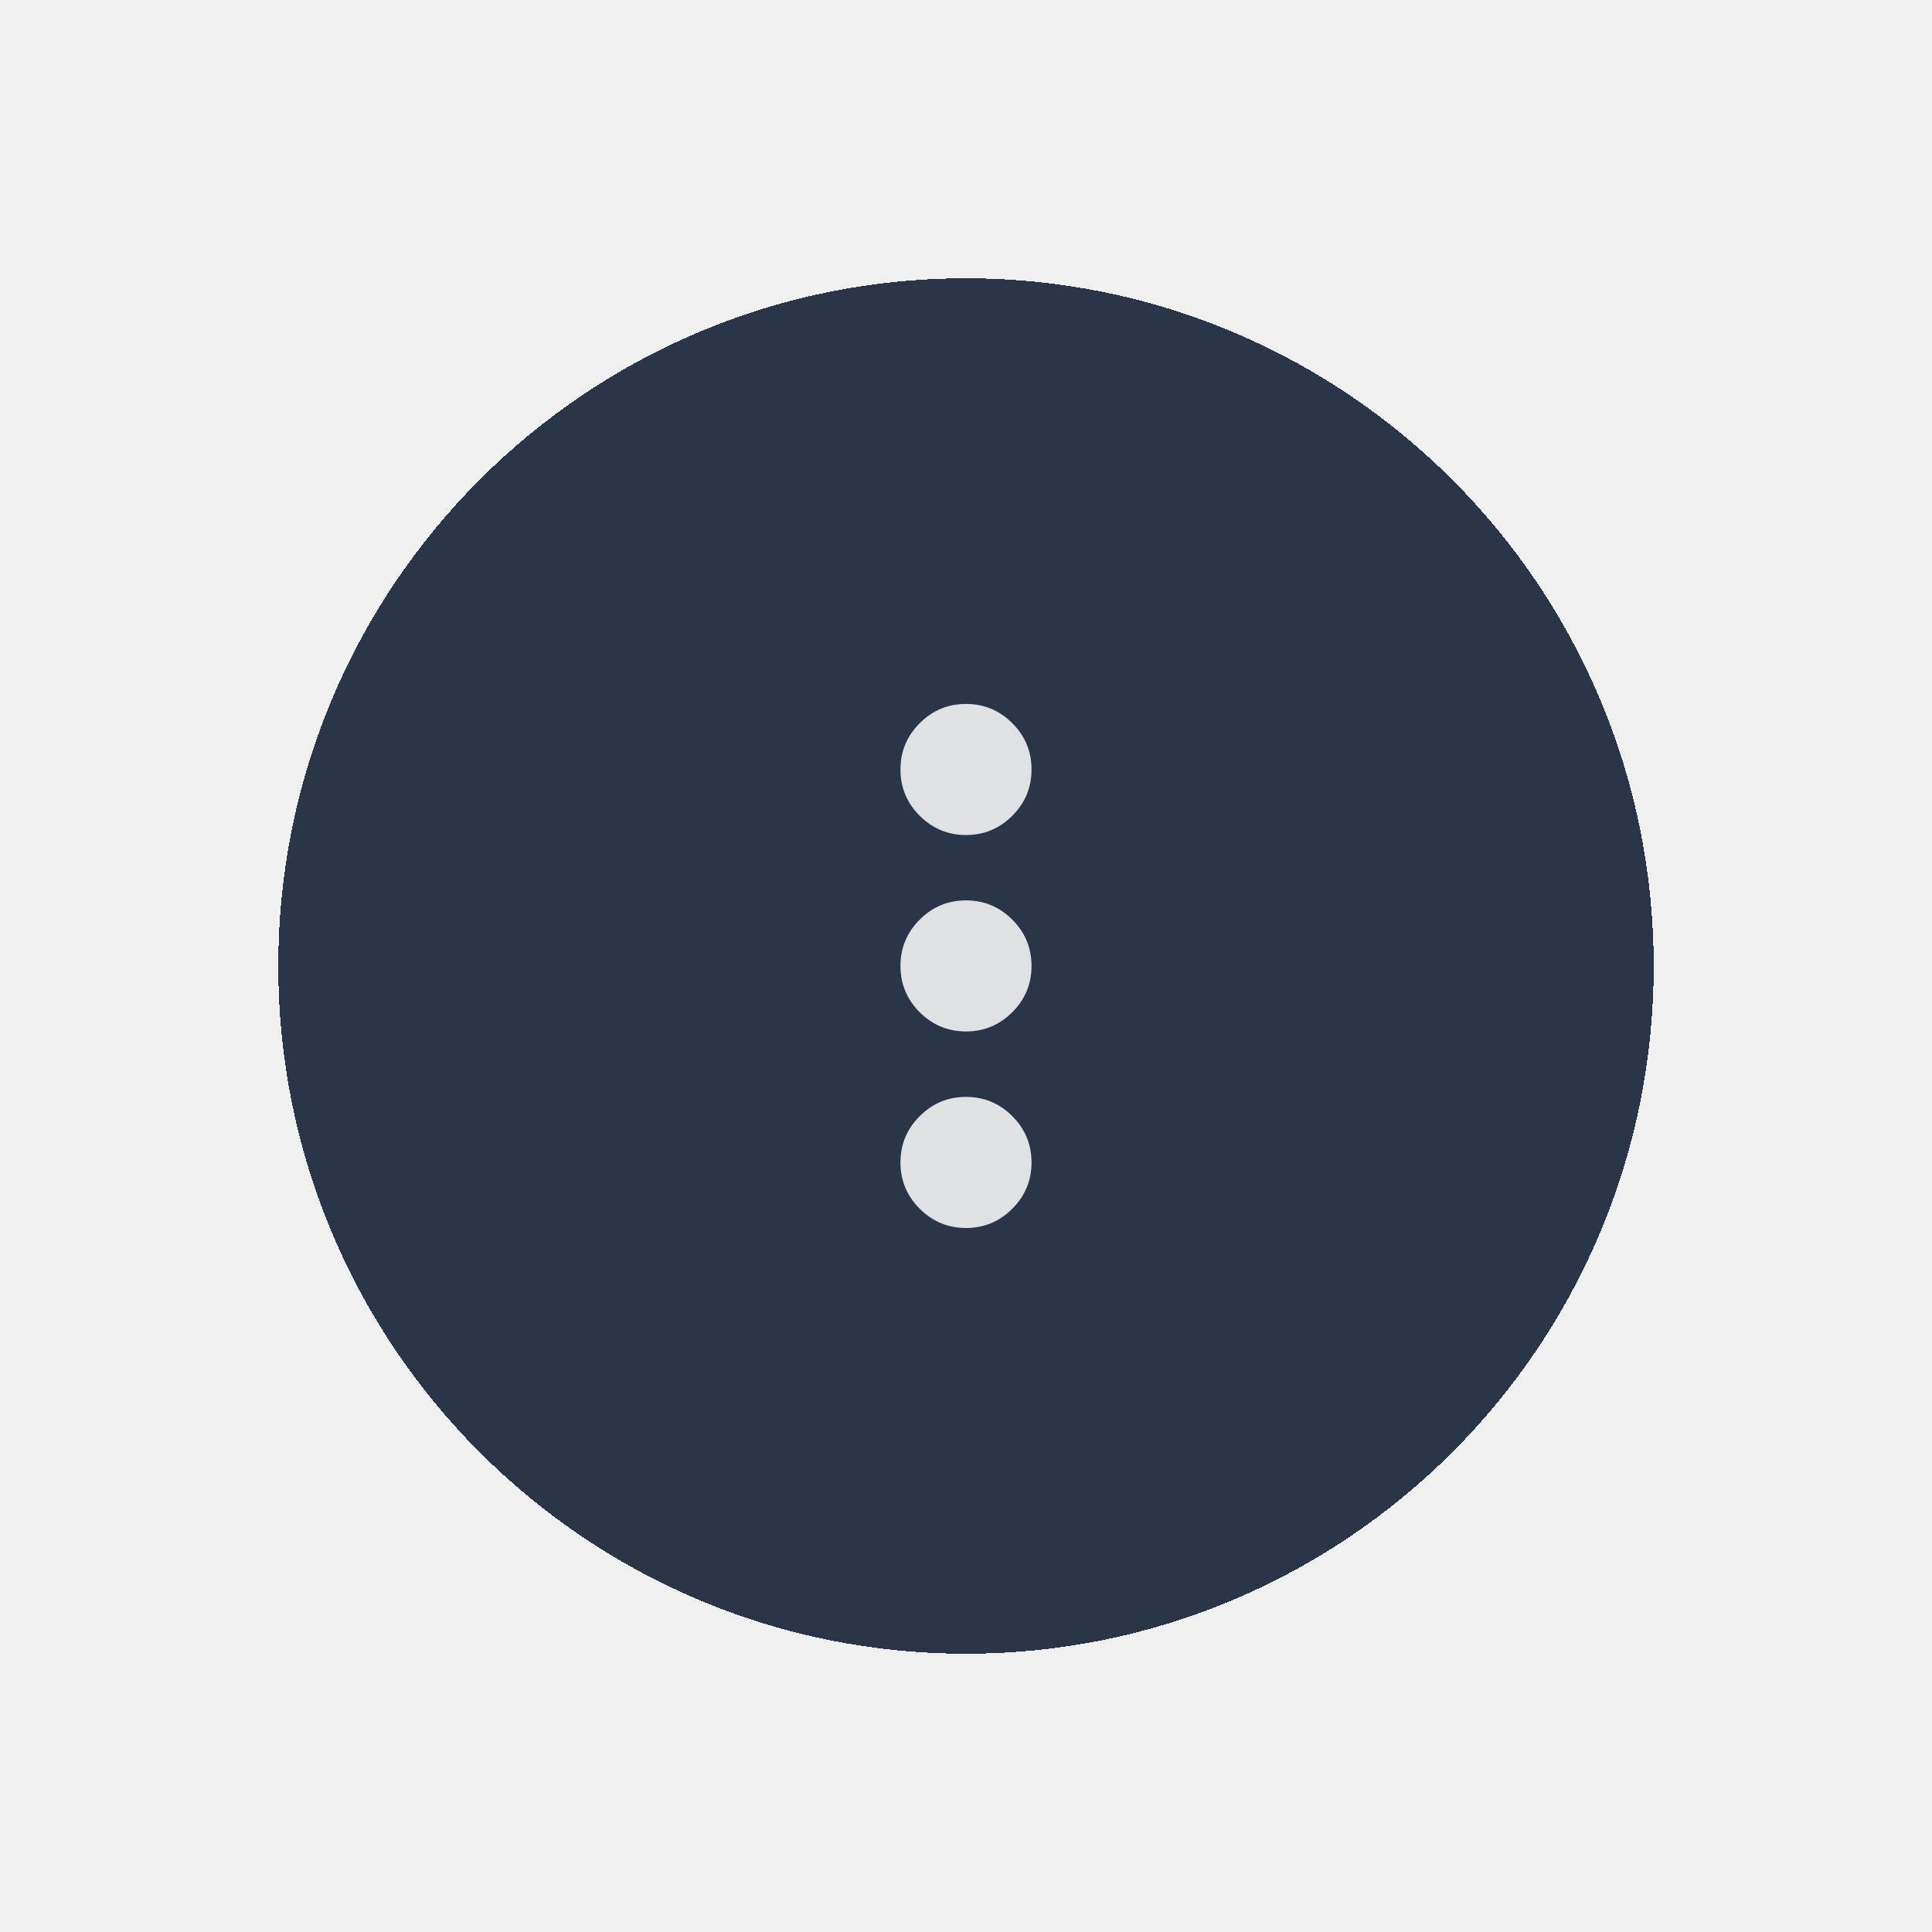
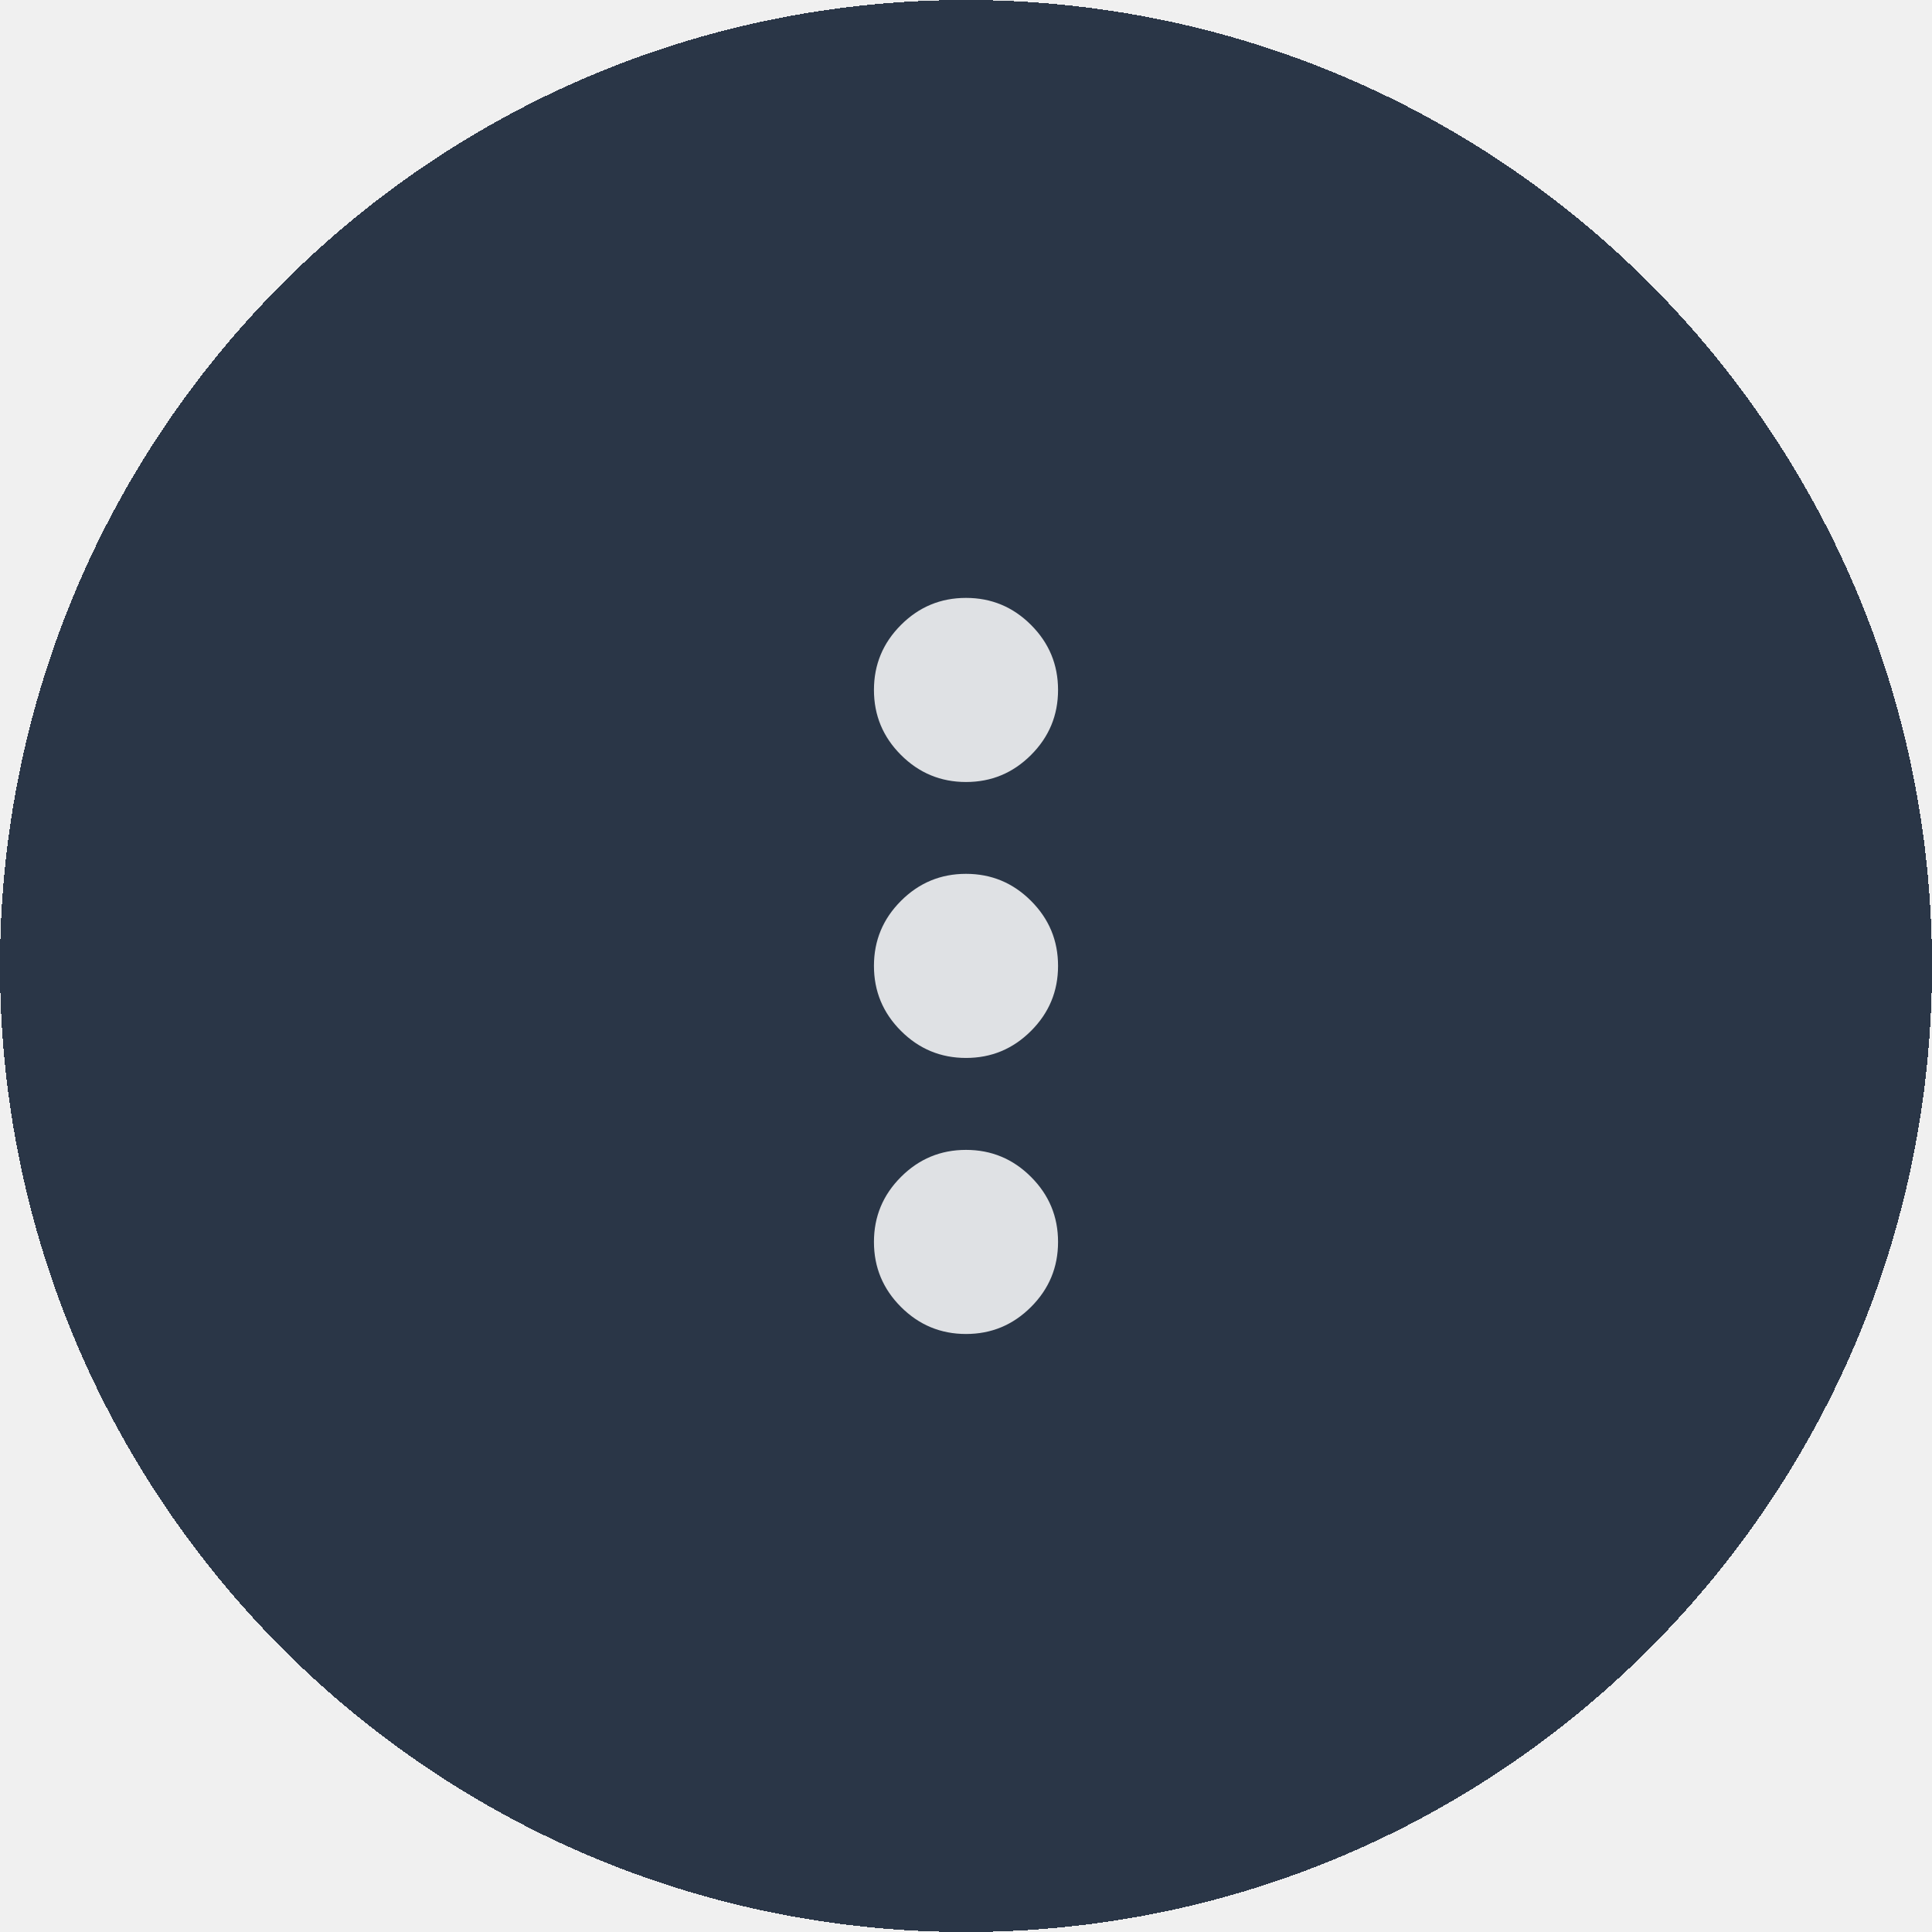
- <svg xmlns="http://www.w3.org/2000/svg" id="Ebene_1" data-name="Ebene 1" viewBox="0 0 250 250">
+ <svg xmlns="http://www.w3.org/2000/svg" id="Ebene_1" data-name="Ebene 1" viewBox="0 0 177.98 177.98">
  <defs>
    <style>
      .cls-1 {
        fill: #d9d9d9;
      }

      .cls-1, .cls-2, .cls-3 {
        stroke-width: 0px;
      }

      .cls-4 {
        fill: none;
        stroke: #2a3647;
      }

      .cls-2 {
        fill: #2a3647;
      }

      .cls-3 {
        fill: #fff;
      }

      .cls-5 {
        mask: url(#mask);
      }
    </style>
-     <mask id="mask" x="74.15" y="74.15" width="101.7" height="101.7" maskUnits="userSpaceOnUse">
+     <mask id="mask" x="38.14" y="38.14" width="101.7" height="101.7" maskUnits="userSpaceOnUse">
      <g id="mask0_71395_17955" data-name="mask0 71395 17955">
-         <rect class="cls-1" x="74.15" y="74.15" width="101.7" height="101.7" />
+         <rect class="cls-1" x="38.14" y="38.14" width="101.7" height="101.7" />
      </g>
    </mask>
  </defs>
-   <path class="cls-2" d="M125,36.01h0c49.15,0,88.99,39.84,88.99,88.99h0c0,49.15-39.84,88.99-88.99,88.99h0c-49.15,0-88.99-39.84-88.99-88.99h0c0-49.15,39.84-88.99,88.99-88.99Z" shape-rendering="crispEdges" />
-   <path class="cls-4" d="M125,37.6h0c48.27,0,87.4,39.13,87.4,87.4h0c0,48.27-39.13,87.4-87.4,87.4h0c-48.27,0-87.4-39.13-87.4-87.4h0c0-48.27,39.13-87.4,87.4-87.4Z" shape-rendering="crispEdges" />
+   <path class="cls-2" d="M88.99,0h0c49.15,0,88.99,39.84,88.99,88.99h0c0,49.15-39.84,88.99-88.99,88.99h0C39.84,177.98,0,138.14,0,88.99h0C0,39.84,39.84,0,88.99,0Z" shape-rendering="crispEdges" />
+   <path class="cls-4" d="M88.99,1.59h0c48.27,0,87.4,39.13,87.4,87.4h0c0,48.27-39.13,87.4-87.4,87.4h0C40.72,176.39,1.59,137.26,1.59,88.99h0C1.59,40.72,40.72,1.59,88.99,1.59Z" shape-rendering="crispEdges" />
  <g class="cls-5">
-     <path class="cls-3" d="M125,158.9c-2.33,0-4.33-.83-5.99-2.49-1.66-1.66-2.49-3.65-2.49-5.99s.83-4.33,2.49-5.99c1.66-1.66,3.65-2.49,5.99-2.49s4.33.83,5.99,2.49c1.66,1.66,2.49,3.65,2.49,5.99s-.83,4.33-2.49,5.99c-1.66,1.66-3.65,2.49-5.99,2.49ZM125,133.47c-2.33,0-4.33-.83-5.99-2.49-1.66-1.66-2.49-3.65-2.49-5.99s.83-4.33,2.49-5.99c1.66-1.66,3.65-2.49,5.99-2.49s4.33.83,5.99,2.49c1.66,1.66,2.49,3.65,2.49,5.99s-.83,4.33-2.49,5.99c-1.66,1.66-3.65,2.49-5.99,2.49ZM125,108.05c-2.33,0-4.33-.83-5.99-2.49-1.66-1.66-2.49-3.65-2.49-5.99s.83-4.33,2.49-5.99c1.66-1.66,3.65-2.49,5.99-2.49s4.33.83,5.99,2.49c1.66,1.66,2.49,3.65,2.49,5.99s-.83,4.33-2.49,5.99c-1.66,1.66-3.65,2.49-5.99,2.49Z" />
+     <path class="cls-3" d="M88.99,122.89c-2.33,0-4.33-.83-5.99-2.49-1.66-1.66-2.49-3.65-2.49-5.99s.83-4.33,2.49-5.99c1.66-1.66,3.65-2.49,5.99-2.49s4.33.83,5.99,2.49c1.66,1.66,2.49,3.65,2.49,5.99s-.83,4.33-2.49,5.99c-1.66,1.66-3.65,2.49-5.99,2.49ZM88.99,97.46c-2.33,0-4.33-.83-5.99-2.49-1.66-1.66-2.49-3.65-2.49-5.99s.83-4.33,2.49-5.99c1.66-1.66,3.65-2.49,5.99-2.49s4.33.83,5.99,2.49c1.66,1.66,2.49,3.65,2.49,5.99s-.83,4.33-2.49,5.99c-1.66,1.66-3.65,2.49-5.99,2.49ZM88.99,72.04c-2.33,0-4.33-.83-5.99-2.49-1.66-1.66-2.49-3.65-2.49-5.99s.83-4.33,2.49-5.99c1.66-1.66,3.65-2.49,5.99-2.49s4.33.83,5.99,2.49c1.66,1.66,2.49,3.65,2.49,5.99s-.83,4.33-2.49,5.99c-1.66,1.66-3.65,2.49-5.99,2.49Z" />
  </g>
</svg>
